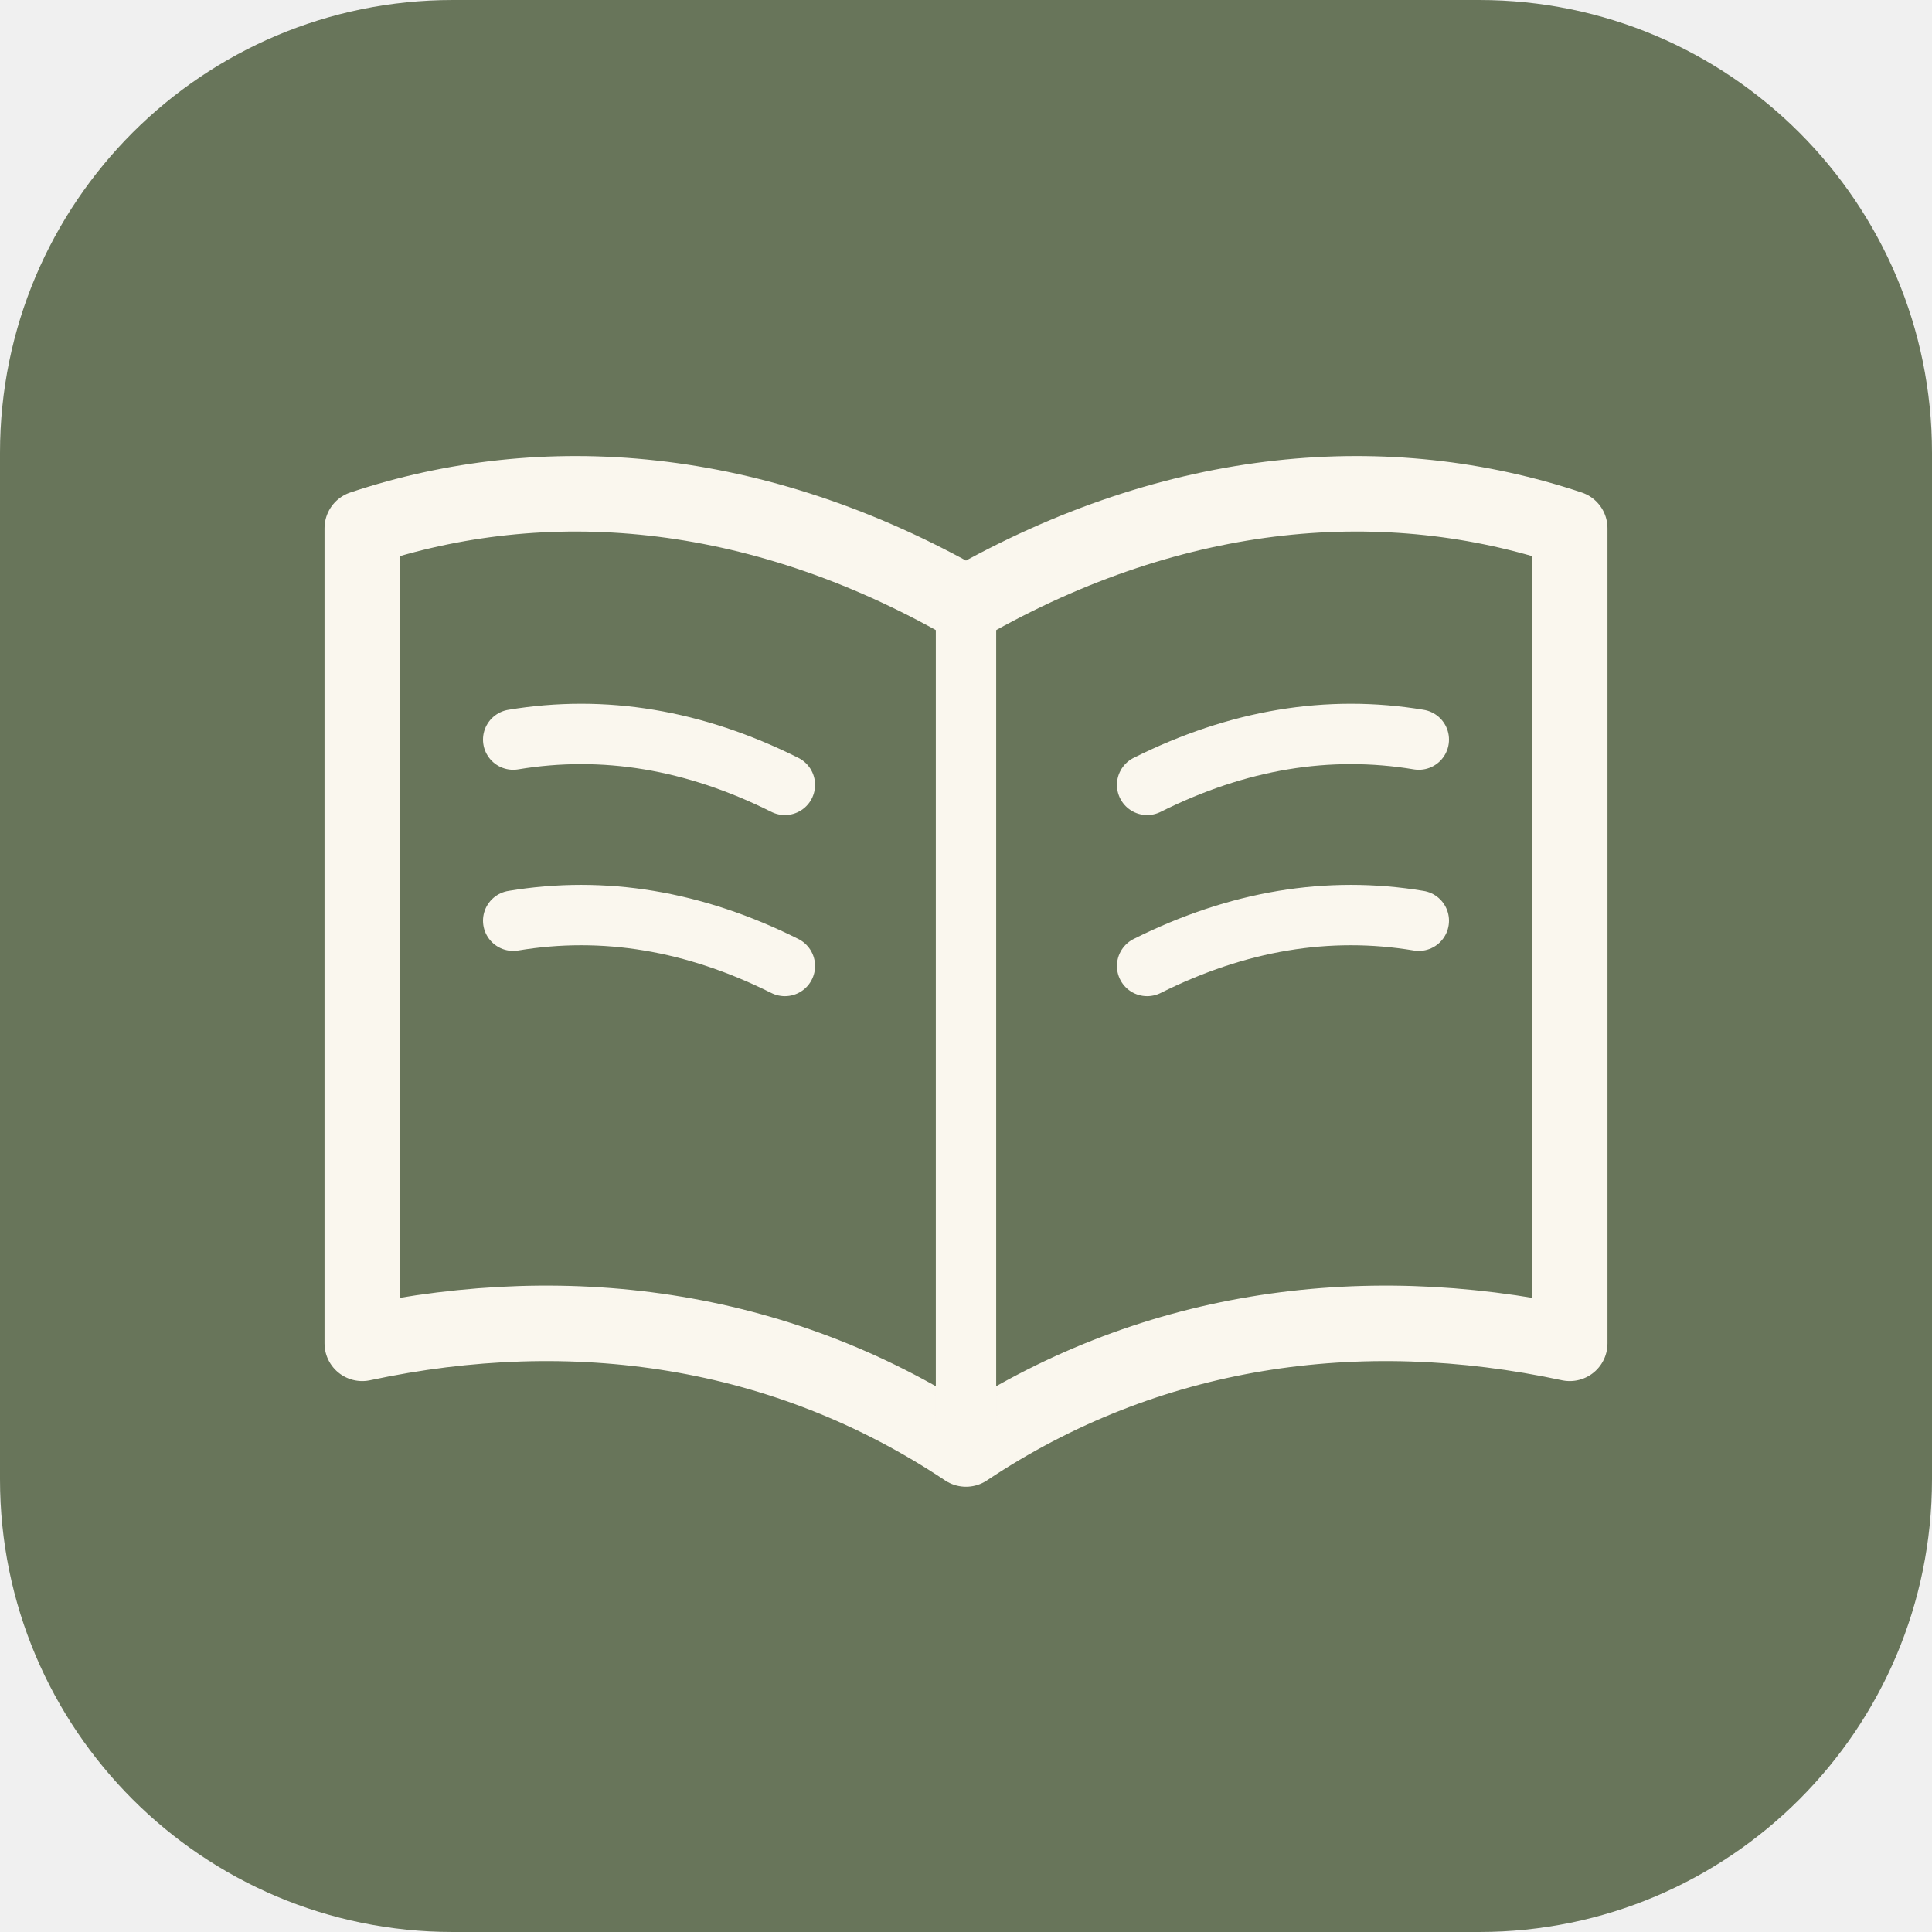
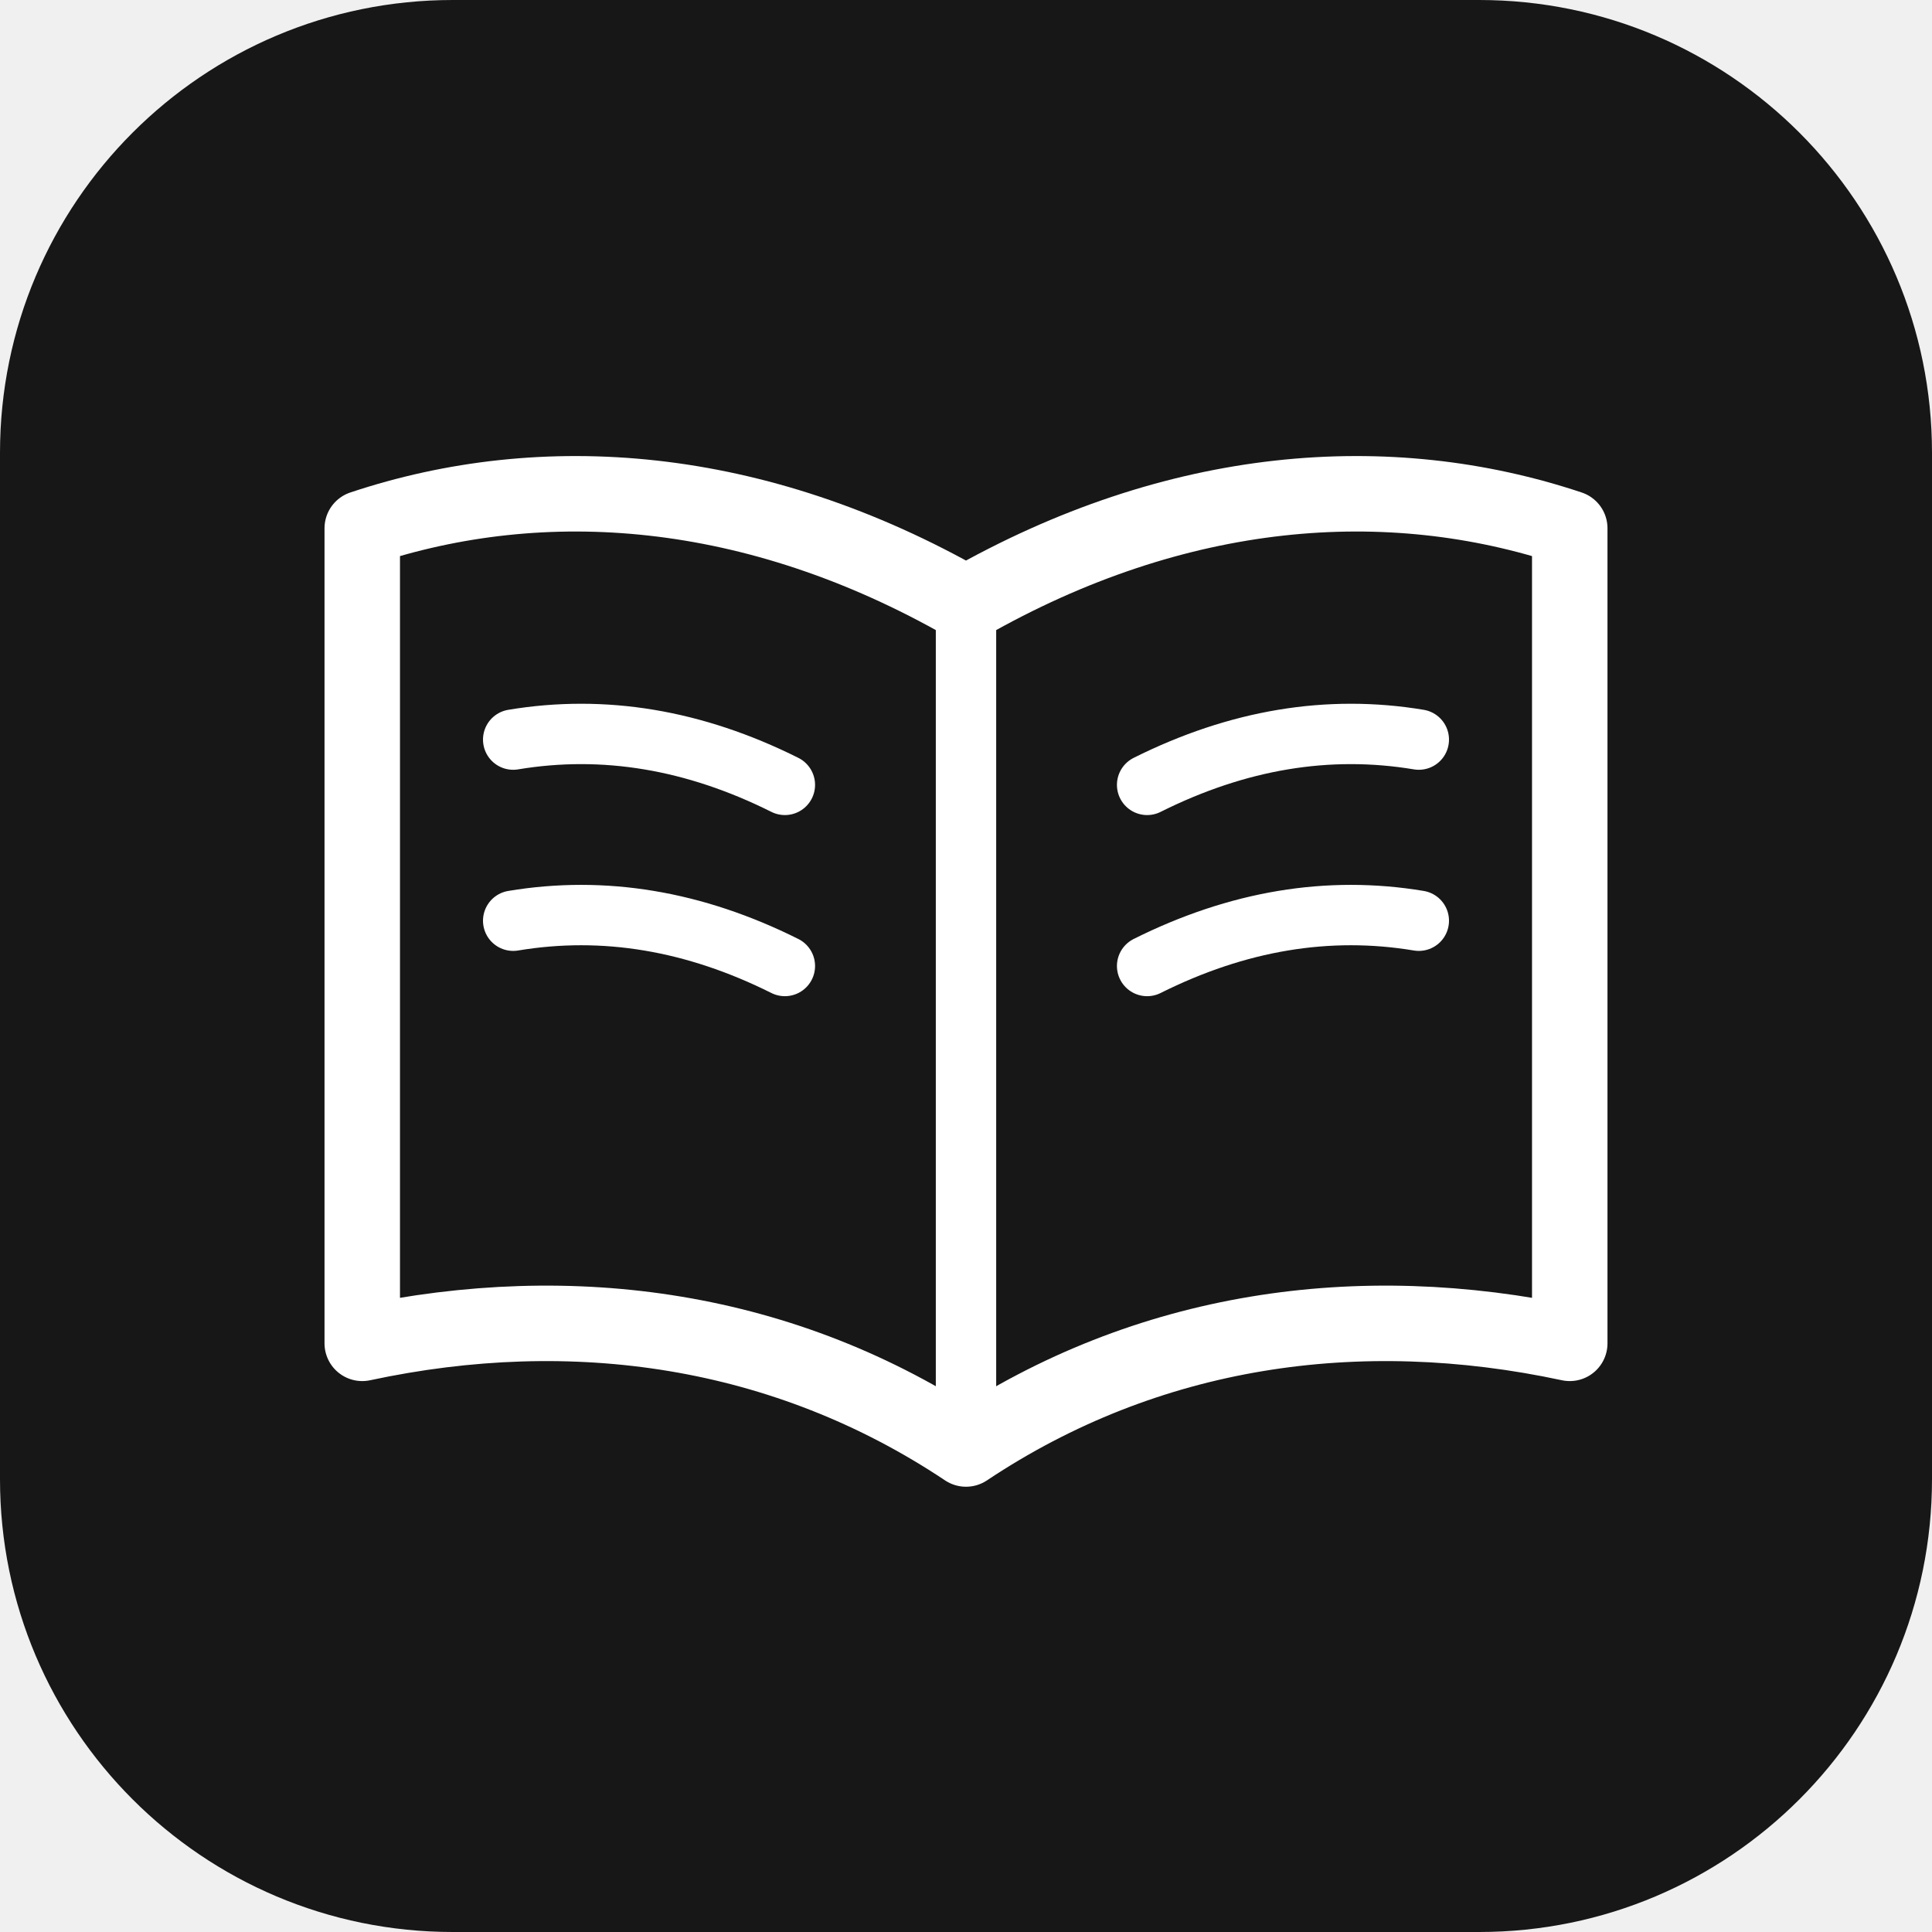
<svg xmlns="http://www.w3.org/2000/svg" viewBox="0 0 128 128">
-   <rect width="128" height="128" rx="30" fill="#68755a" />
-   <path d="M64 40c-14-8-28-9-40-5v54c14-3 28-1 40 7 12-8 26-10 40-7V35c-12-4-26-3-40 5Z" fill="none" stroke="#faf7ee" stroke-width="5" stroke-linejoin="round" />
-   <path d="M64 41v53M34 49c6-1 12 0 18 3m-18 9c6-1 12 0 18 3m24-12c6-3 12-4 18-3m-18 15c6-3 12-4 18-3" fill="none" stroke="#faf7ee" stroke-width="4" stroke-linecap="round" />
+   <rect width="128" height="128" rx="30" fill="#171717" />
+   <path d="M64 40c-14-8-28-9-40-5v54c14-3 28-1 40 7 12-8 26-10 40-7V35c-12-4-26-3-40 5Z" fill="none" stroke="#ffffff" stroke-width="5" stroke-linejoin="round" />
+   <path d="M64 41v53M34 49c6-1 12 0 18 3m-18 9c6-1 12 0 18 3m24-12c6-3 12-4 18-3m-18 15c6-3 12-4 18-3" fill="none" stroke="#ffffff" stroke-width="4" stroke-linecap="round" />
</svg>
